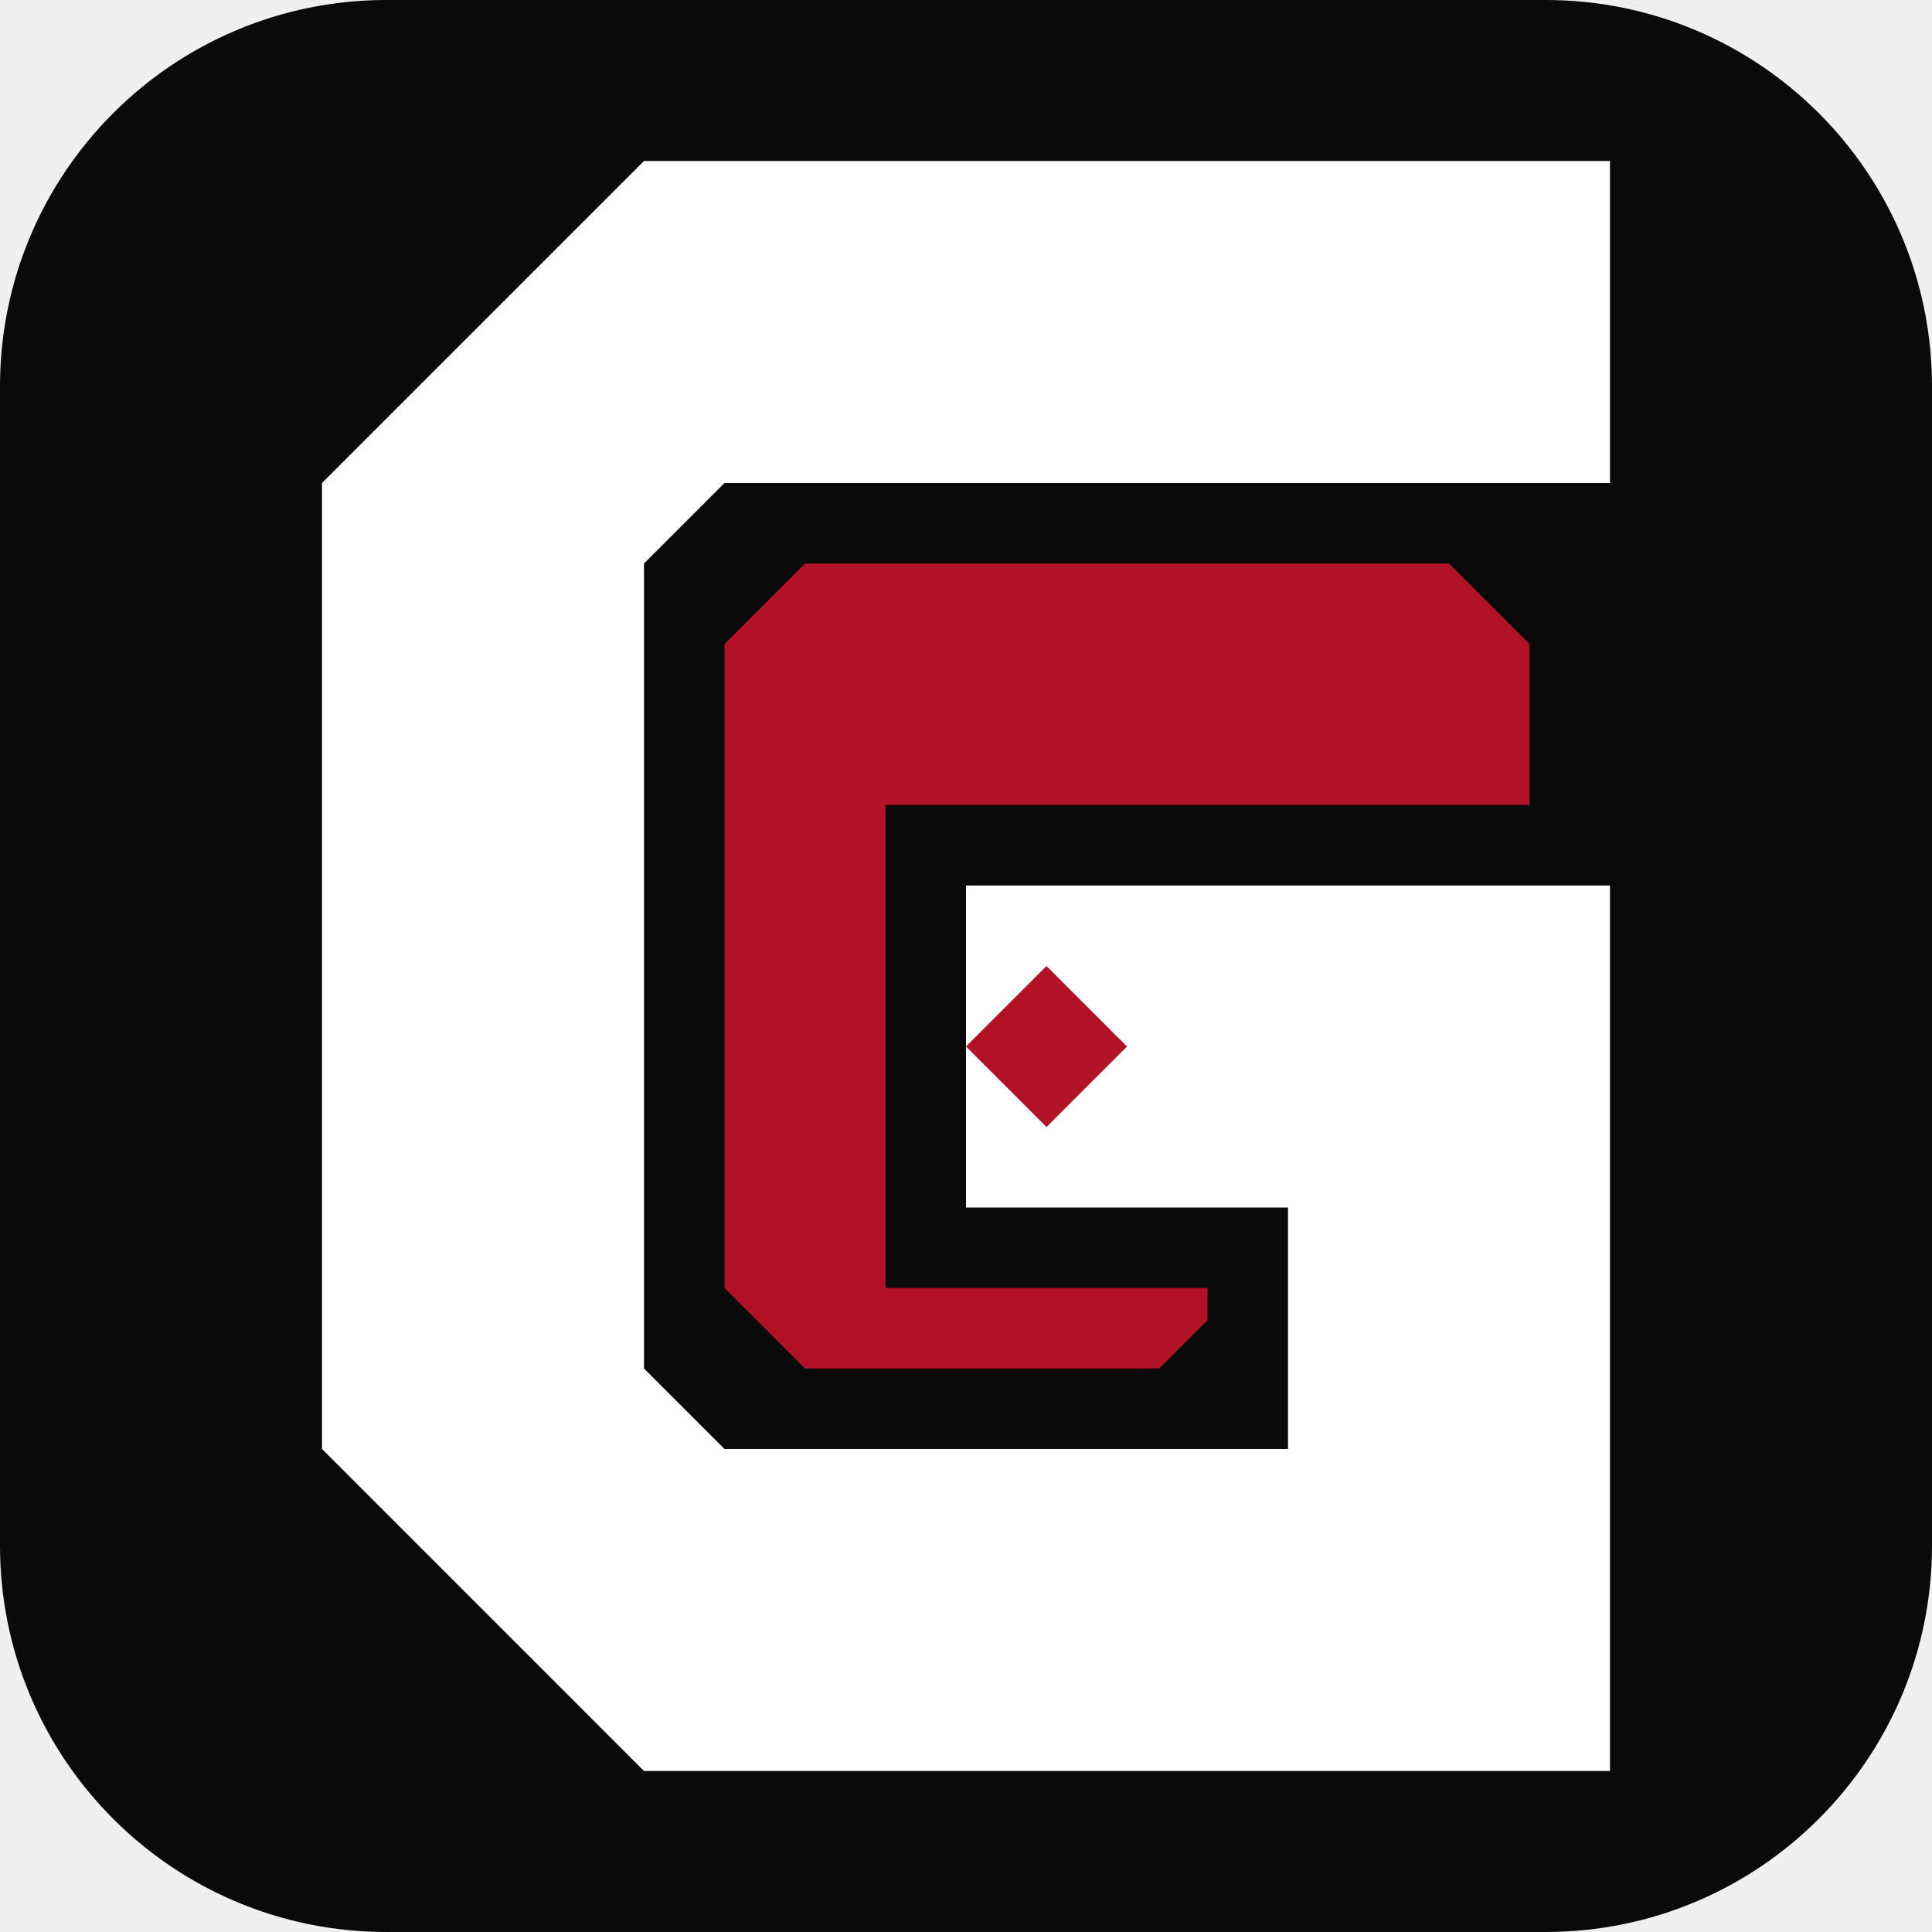
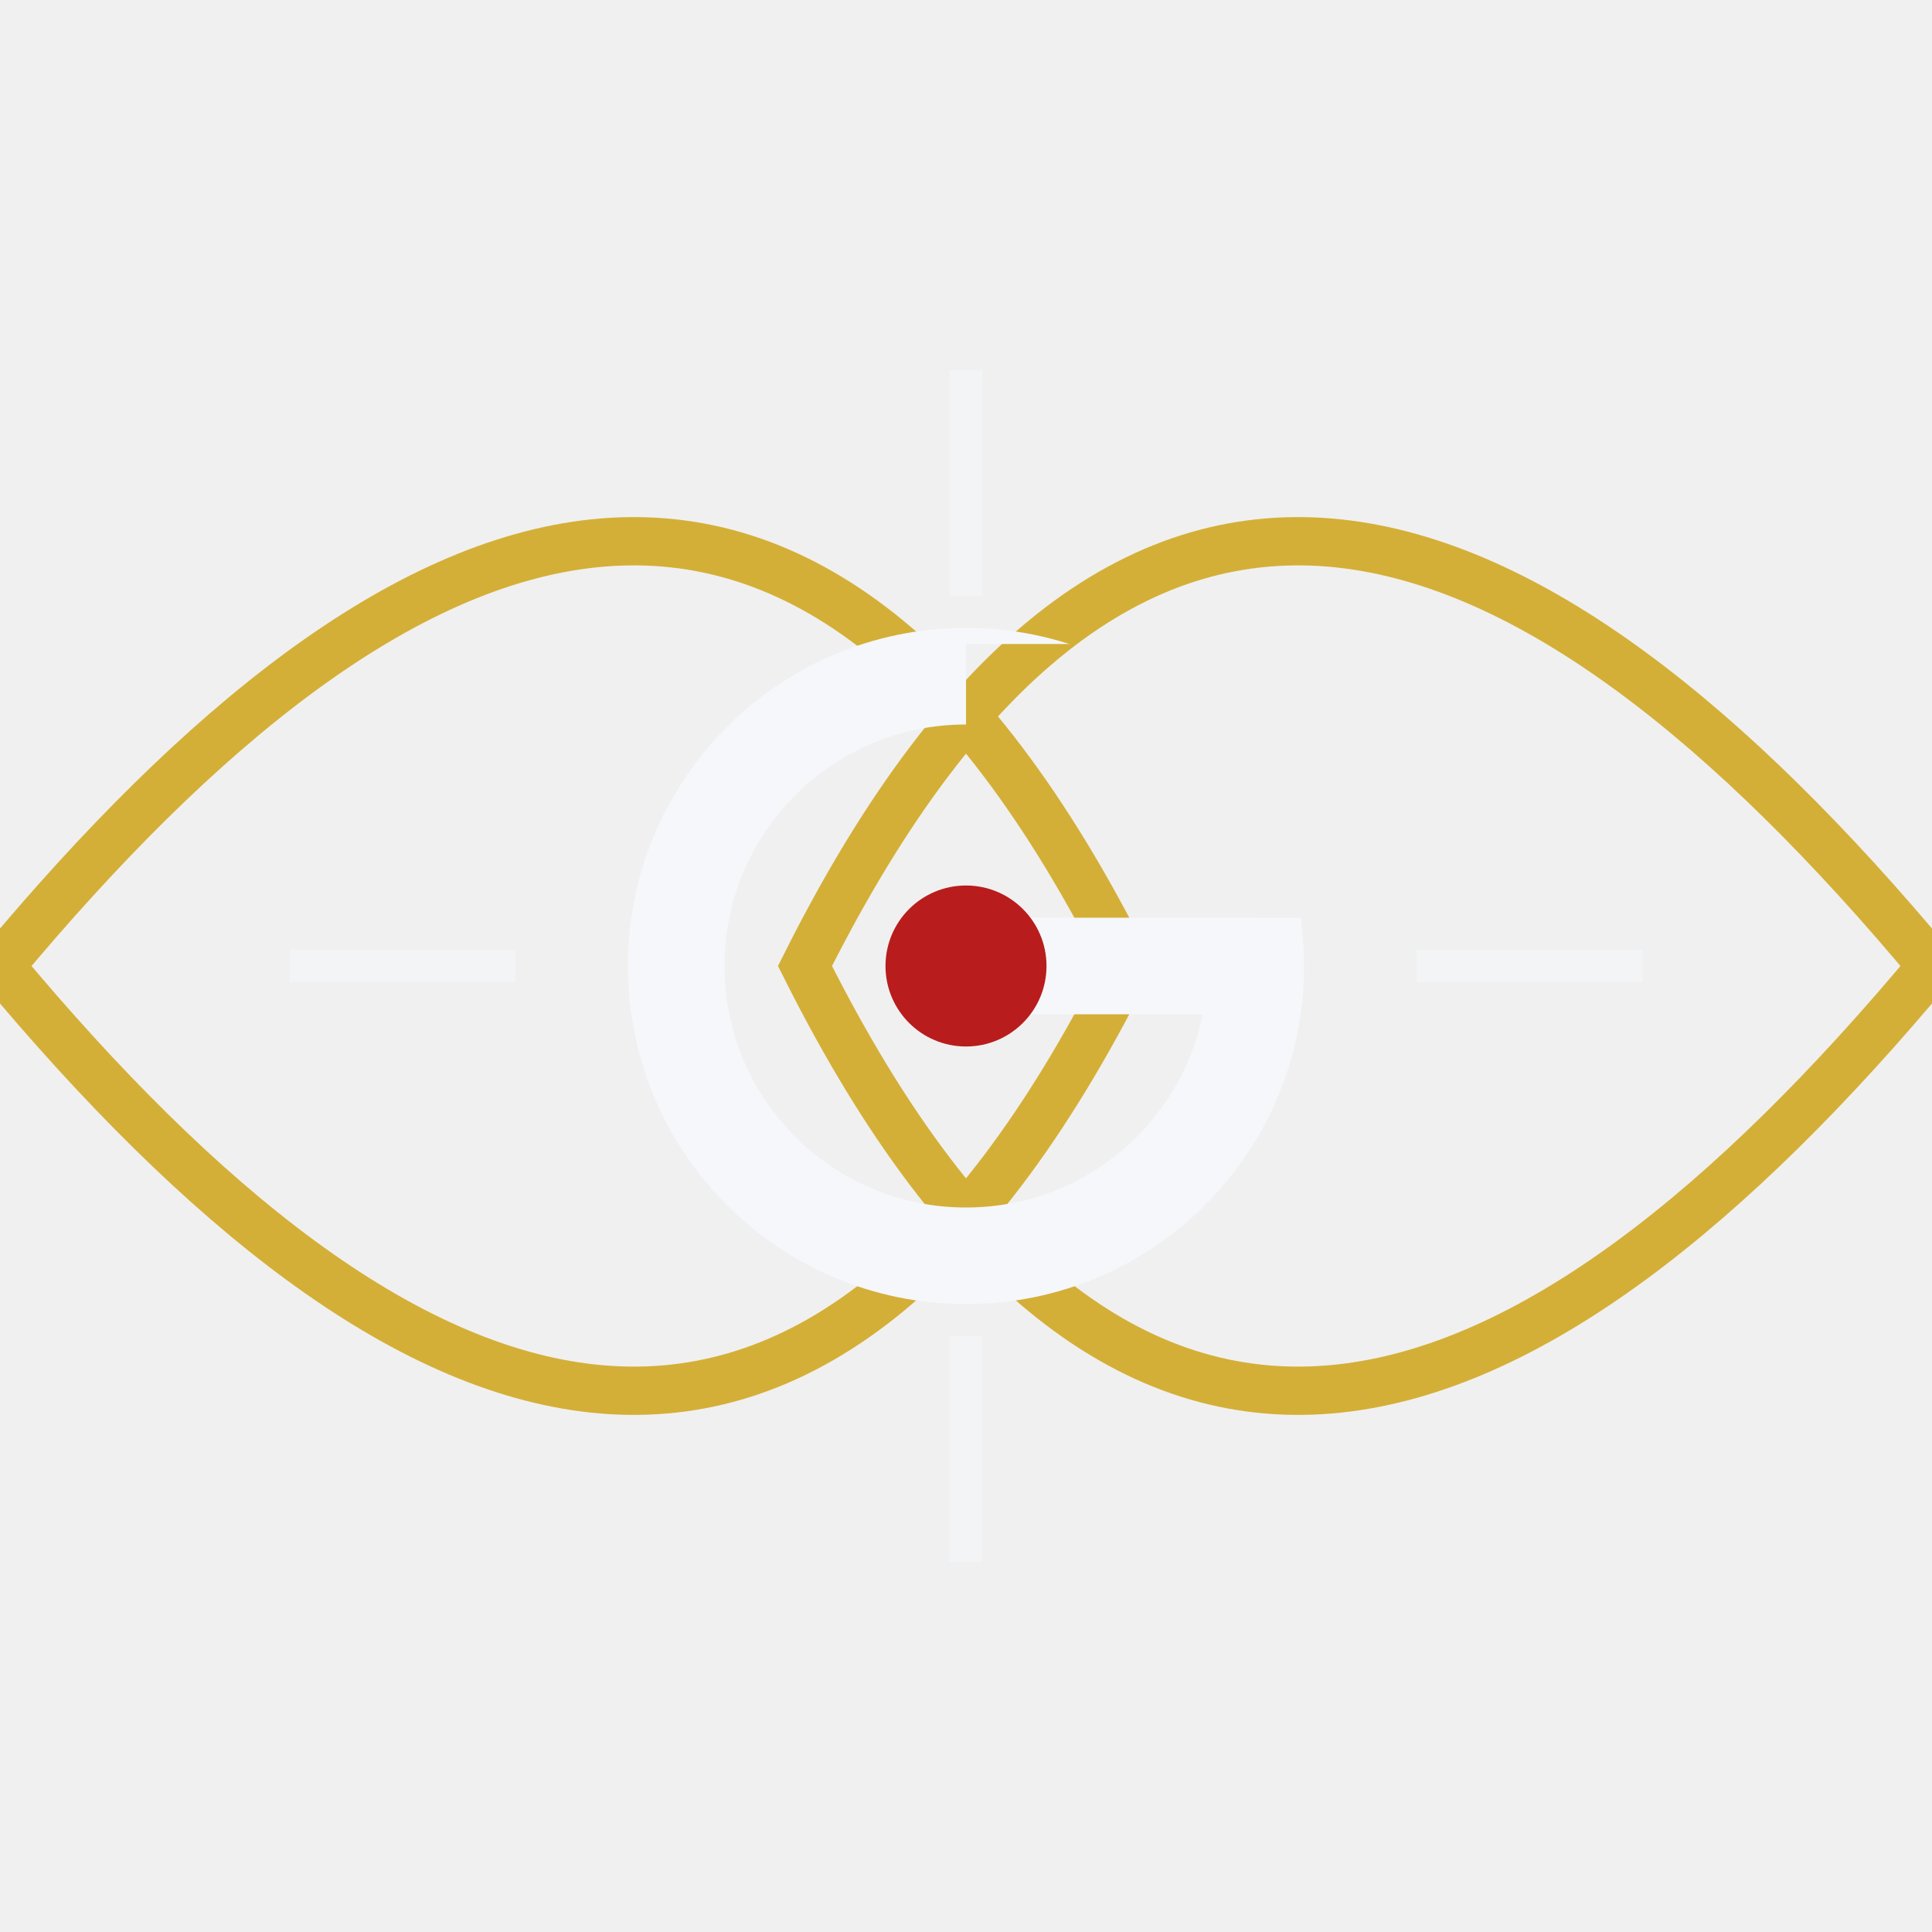
<svg xmlns="http://www.w3.org/2000/svg" viewBox="0 0 120 120">
-   <rect width="120" height="120" rx="24" fill="#0A0A0A" />
-   <path d="M 100 30 L 100 10 L 40 10 L 20 30 L 20 90 L 40 110 L 100 110 L 100 55 L 60 55 L 60 75 L 80 75 L 80 90 L 45 90 L 40 85 L 40 35 L 45 30 Z" fill="#FFFFFF" />
-   <path d="M 90 35 L 95 40 L 95 50 L 55 50 L 55 80 L 75 80 L 75 82 L 72 85 L 50 85 L 45 80 L 45 40 L 50 35 Z" fill="#B11226" />
-   <path d="M 65 60 L 70 65 L 65 70 L 60 65 Z" fill="#B11226" />
+   <defs>
+     <mask id="g-mask">
+       <rect x="-100" y="-100" width="500" height="500" fill="white" />
+       <rect x="60" y="15" width="25" height="17" fill="black" />
+     </mask>
+   </defs>
+   <g transform="translate(0, 25)">
+     <path d="M0,35 C25,5 50,-5 70,35 C50,75 25,65 0,35 Z" fill="none" stroke="#D4AF37" stroke-width="3" />
+     <path d="M120,35 C95,5 70,-5 50,35 C70,75 95,65 120,35 Z" fill="none" stroke="#D4AF37" stroke-width="3" />
+     <circle cx="60" cy="35" r="18" fill="none" stroke="#F5F7FA" stroke-width="6" mask="url(#g-mask)" />
+     <line x1="60" y1="35" x2="75" y2="35" stroke="#F5F7FA" stroke-width="6" stroke-linecap="square" />
+     <circle cx="60" cy="35" r="5" fill="#B91C1C" />
+     <line x1="60" y1="-2" x2="60" y2="12" stroke="#F5F7FA" stroke-width="2" stroke-opacity="0.6" />
+     <line x1="60" y1="58" x2="60" y2="72" stroke="#F5F7FA" stroke-width="2" stroke-opacity="0.6" />
+     <line x1="18" y1="35" x2="32" y2="35" stroke="#F5F7FA" stroke-width="2" stroke-opacity="0.6" />
+     <line x1="88" y1="35" x2="102" y2="35" stroke="#F5F7FA" stroke-width="2" stroke-opacity="0.6" />
+   </g>
</svg>
